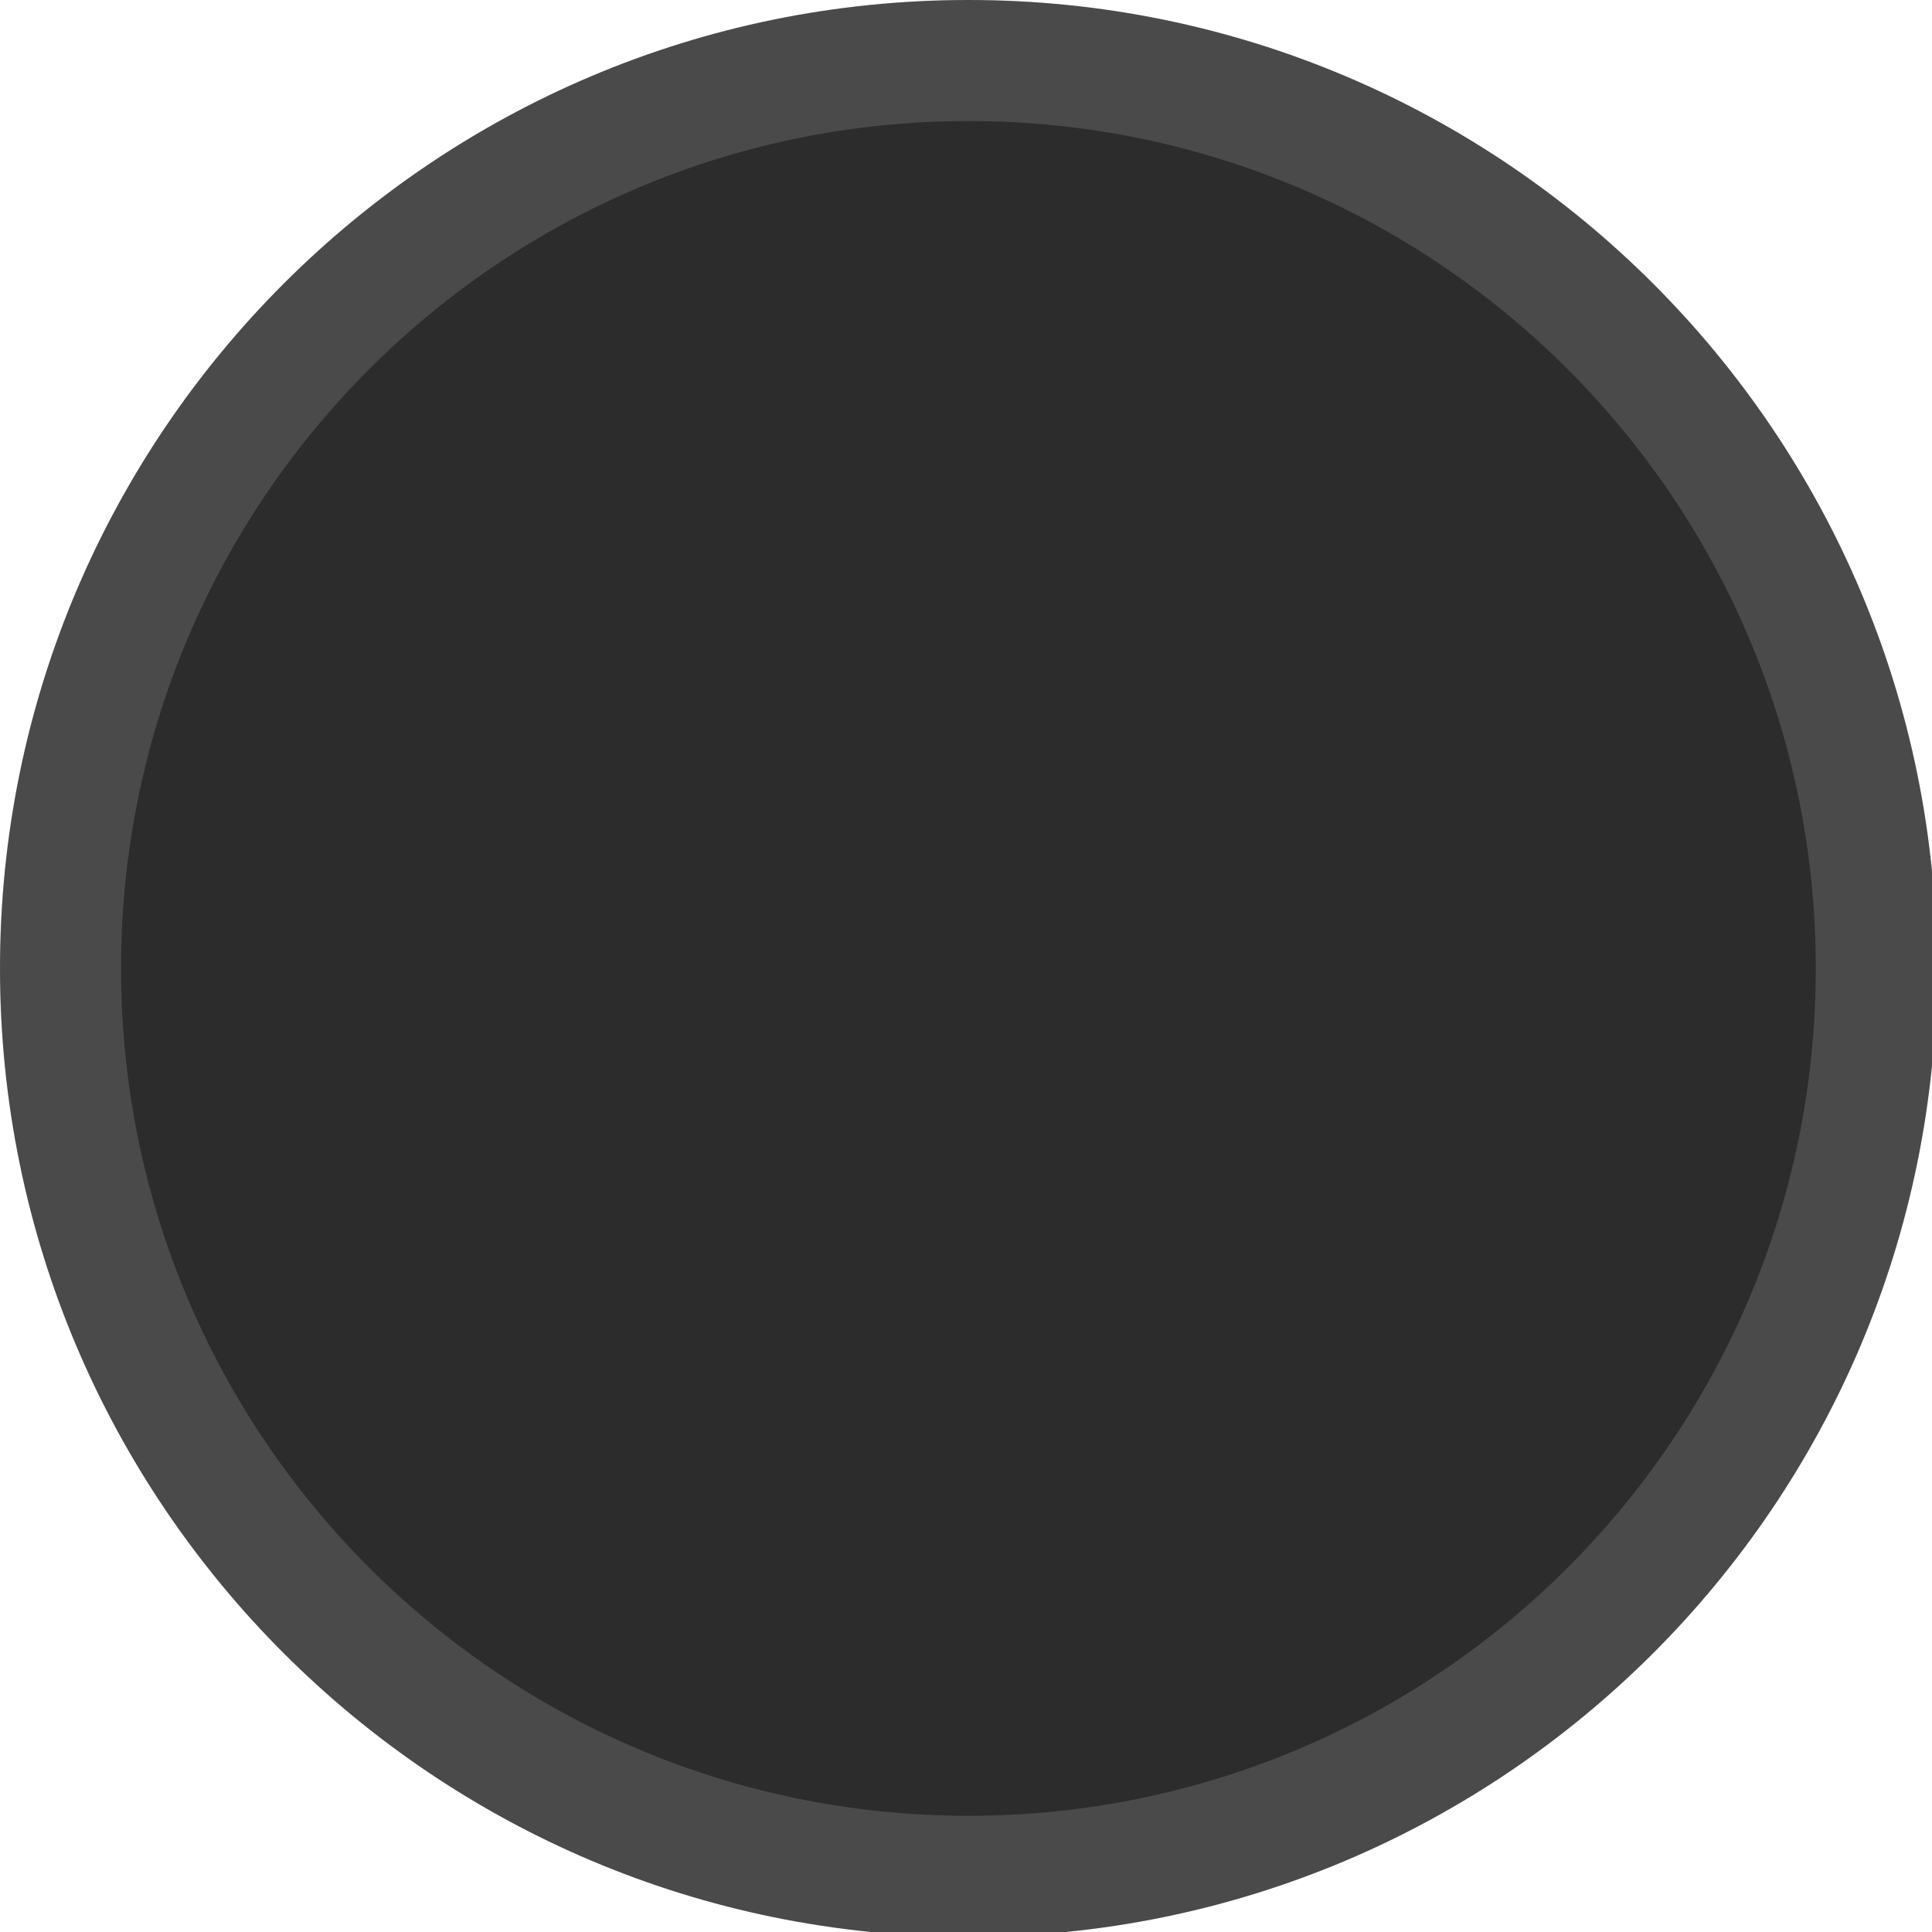
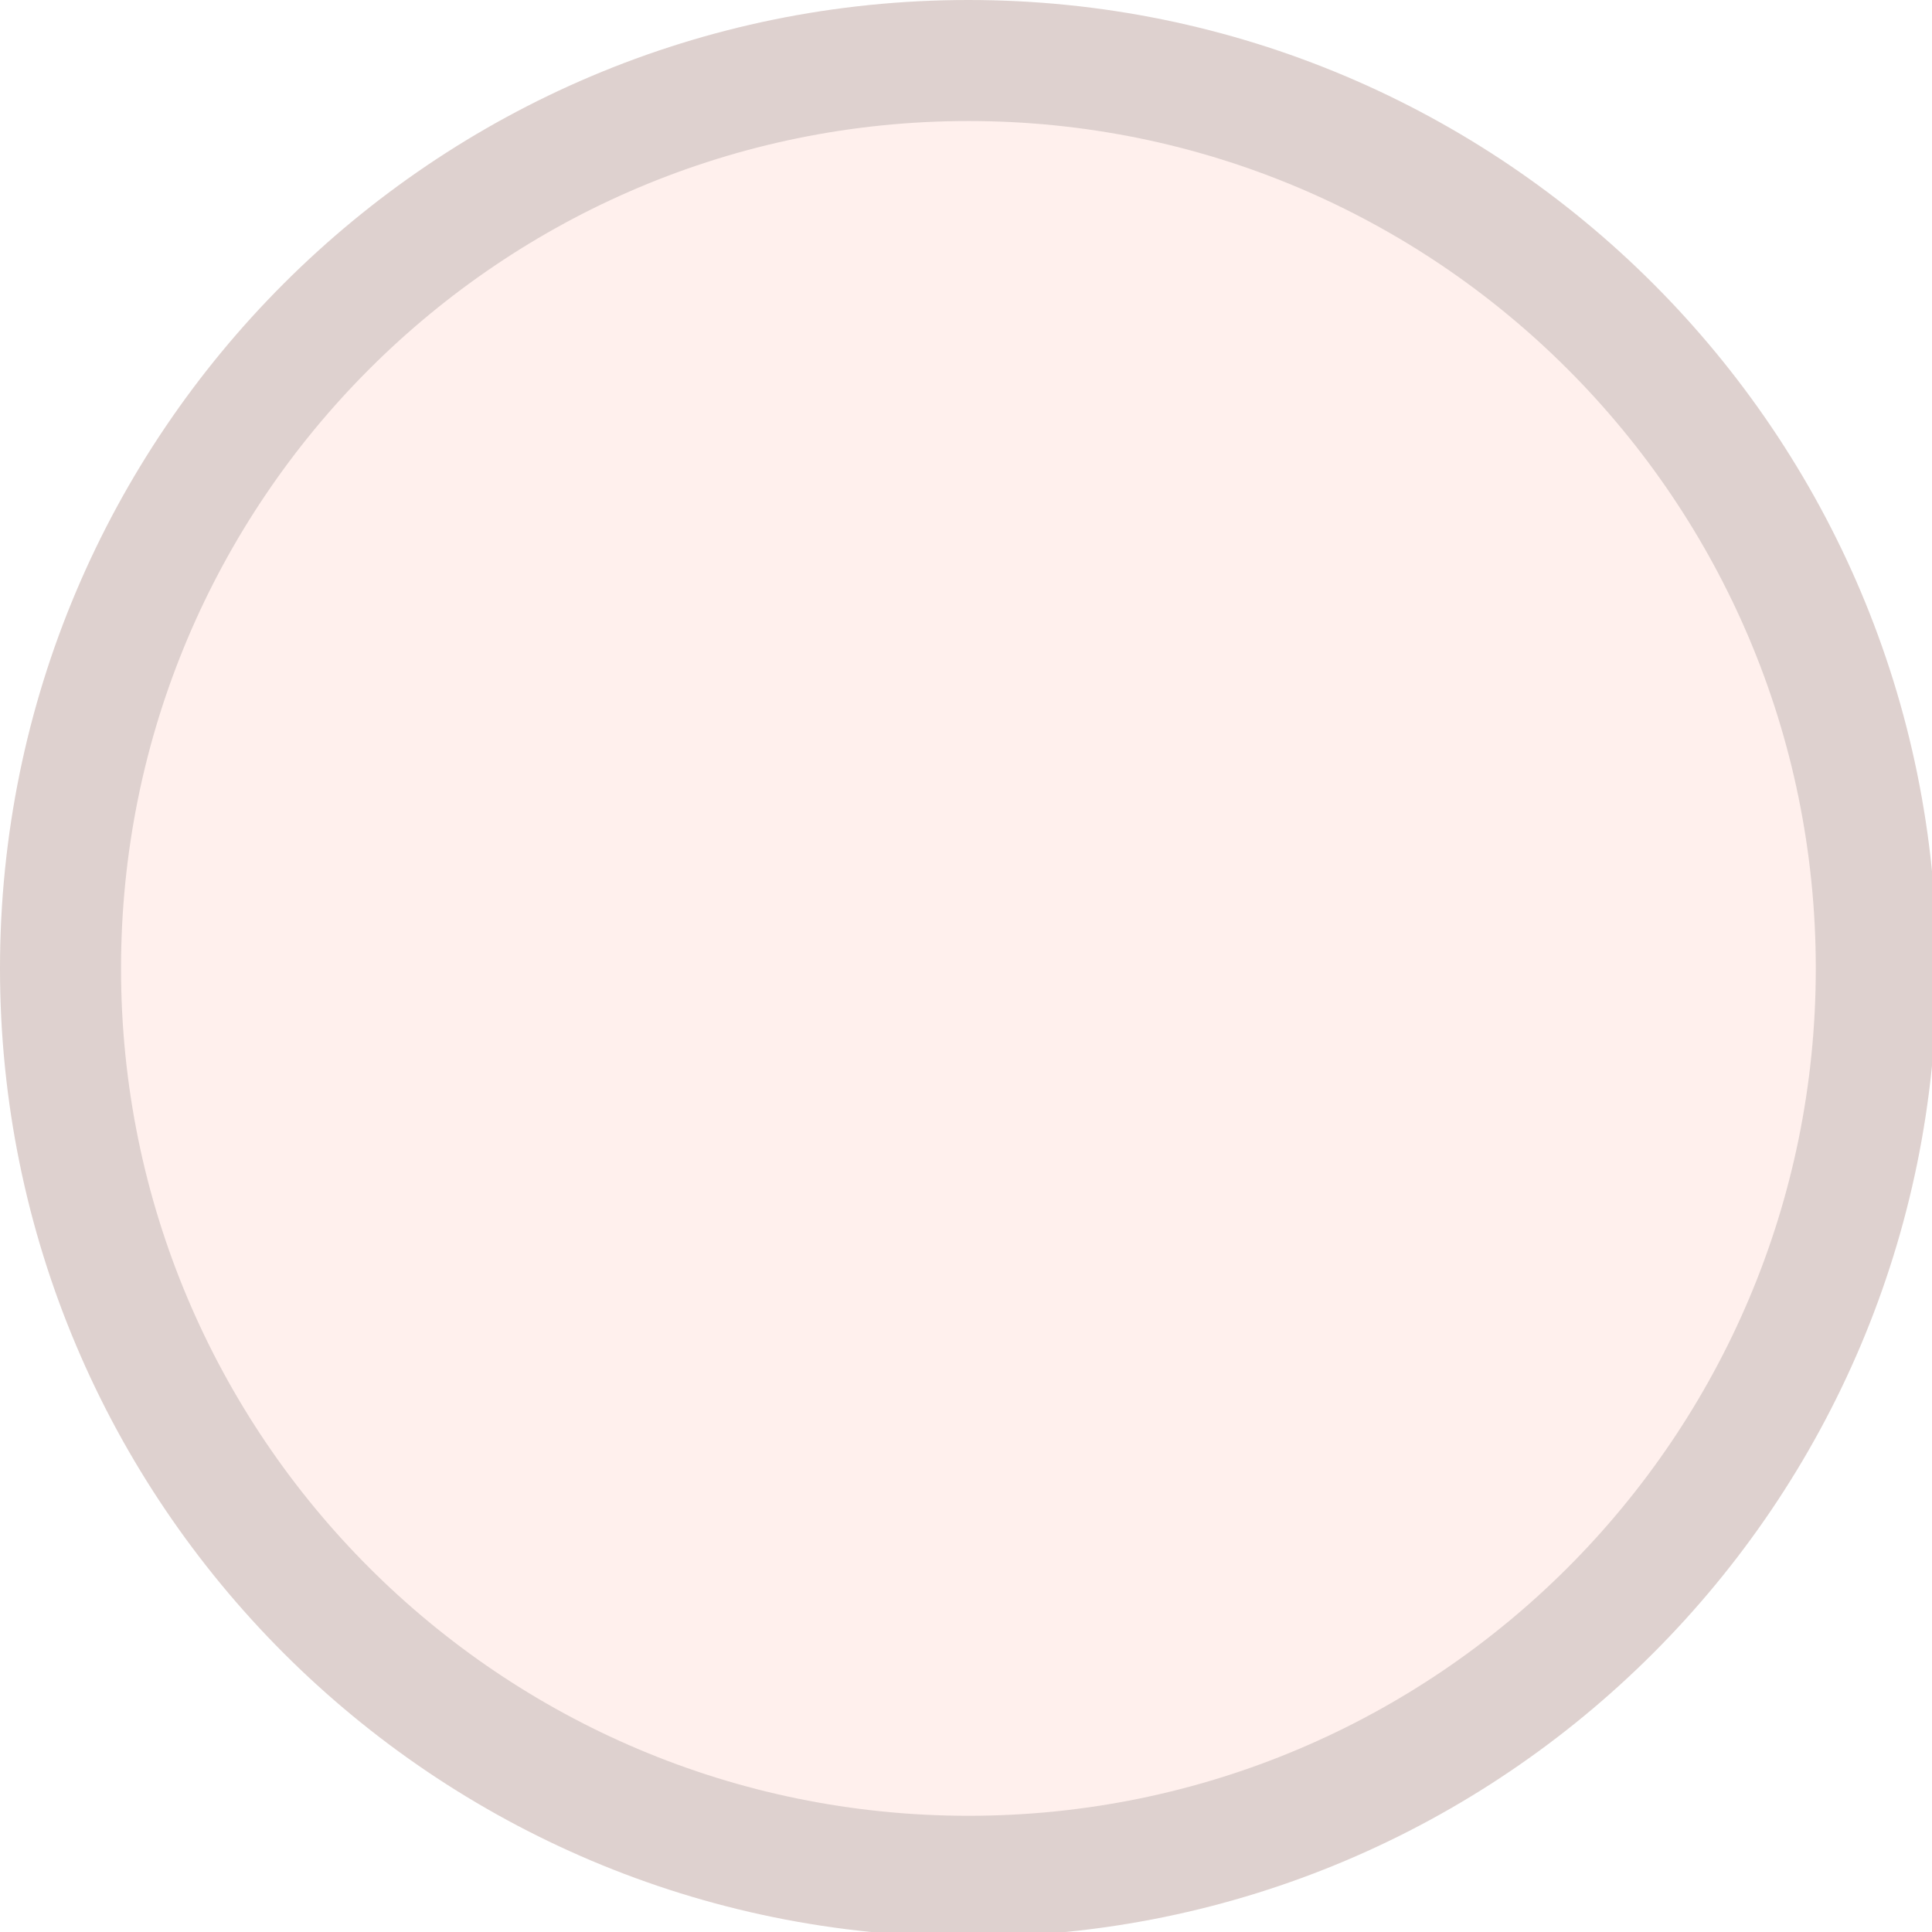
<svg xmlns="http://www.w3.org/2000/svg" width="133pt" height="133pt" viewBox="0 0 133 133" version="1.1">
  <g id="surface1">
-     <path style=" stroke:none;fill-rule:nonzero;fill:#2c2c2c;fill-opacity:1;" d="M 66.145 5.176 C 100.977 5.176 129.199 32.715 129.199 66.668 C 129.199 100.617 100.977 128.156 66.145 128.156 C 31.316 128.156 3.059 100.617 3.059 66.668 C 3.059 32.715 31.316 5.176 66.145 5.176 Z M 66.145 5.176 " />
-     <path style=" stroke:none;fill-rule:nonzero;fill:#2c2c2c;fill-opacity:1;" d="M 66.668 0 C 29.852 0 0 29.852 0 66.668 C 0 103.484 29.852 133.332 66.668 133.332 C 103.484 133.332 133.332 103.484 133.332 66.668 C 133.332 29.852 103.484 0 66.668 0 Z M 66.668 8.332 C 98.895 8.332 125 34.441 125 66.668 C 125 98.895 98.895 125 66.668 125 C 34.441 125 8.332 98.895 8.332 66.668 C 8.332 34.441 34.441 8.332 66.668 8.332 Z M 66.668 8.332 " />
-     <path style=" stroke:none;fill-rule:nonzero;fill:#f7f7f7;fill-opacity:0.15;" d="M 66.668 0 C 29.852 0 0 29.852 0 66.668 C 0 103.484 29.852 133.332 66.668 133.332 C 103.484 133.332 133.332 103.484 133.332 66.668 C 133.332 29.852 103.484 0 66.668 0 Z M 66.668 8.332 C 98.895 8.332 125 34.441 125 66.668 C 125 98.895 98.895 125 66.668 125 C 34.441 125 8.332 98.895 8.332 66.668 C 8.332 34.441 34.441 8.332 66.668 8.332 Z M 66.668 8.332 " />
+     <path style=" stroke:none;fill-rule:nonzero;fill:#fff0ed;fill-opacity:1;" d="M 66.145 5.176 C 100.977 5.176 129.199 32.715 129.199 66.668 C 129.199 100.617 100.977 128.156 66.145 128.156 C 31.316 128.156 3.059 100.617 3.059 66.668 C 3.059 32.715 31.316 5.176 66.145 5.176 Z M 66.145 5.176 " />
+     <path style=" stroke:none;fill-rule:nonzero;fill:#fff0ed;fill-opacity:1;" d="M 66.668 0 C 29.852 0 0 29.852 0 66.668 C 0 103.484 29.852 133.332 66.668 133.332 C 103.484 133.332 133.332 103.484 133.332 66.668 C 133.332 29.852 103.484 0 66.668 0 Z M 66.668 8.332 C 98.895 8.332 125 34.441 125 66.668 C 125 98.895 98.895 125 66.668 125 C 34.441 125 8.332 98.895 8.332 66.668 C 8.332 34.441 34.441 8.332 66.668 8.332 Z M 66.668 8.332 " />
+     <path style=" stroke:none;fill-rule:nonzero;fill:#222222;fill-opacity:0.15;" d="M 66.668 0 C 29.852 0 0 29.852 0 66.668 C 0 103.484 29.852 133.332 66.668 133.332 C 103.484 133.332 133.332 103.484 133.332 66.668 C 133.332 29.852 103.484 0 66.668 0 Z M 66.668 8.332 C 98.895 8.332 125 34.441 125 66.668 C 125 98.895 98.895 125 66.668 125 C 34.441 125 8.332 98.895 8.332 66.668 C 8.332 34.441 34.441 8.332 66.668 8.332 Z M 66.668 8.332 " />
  </g>
</svg>
